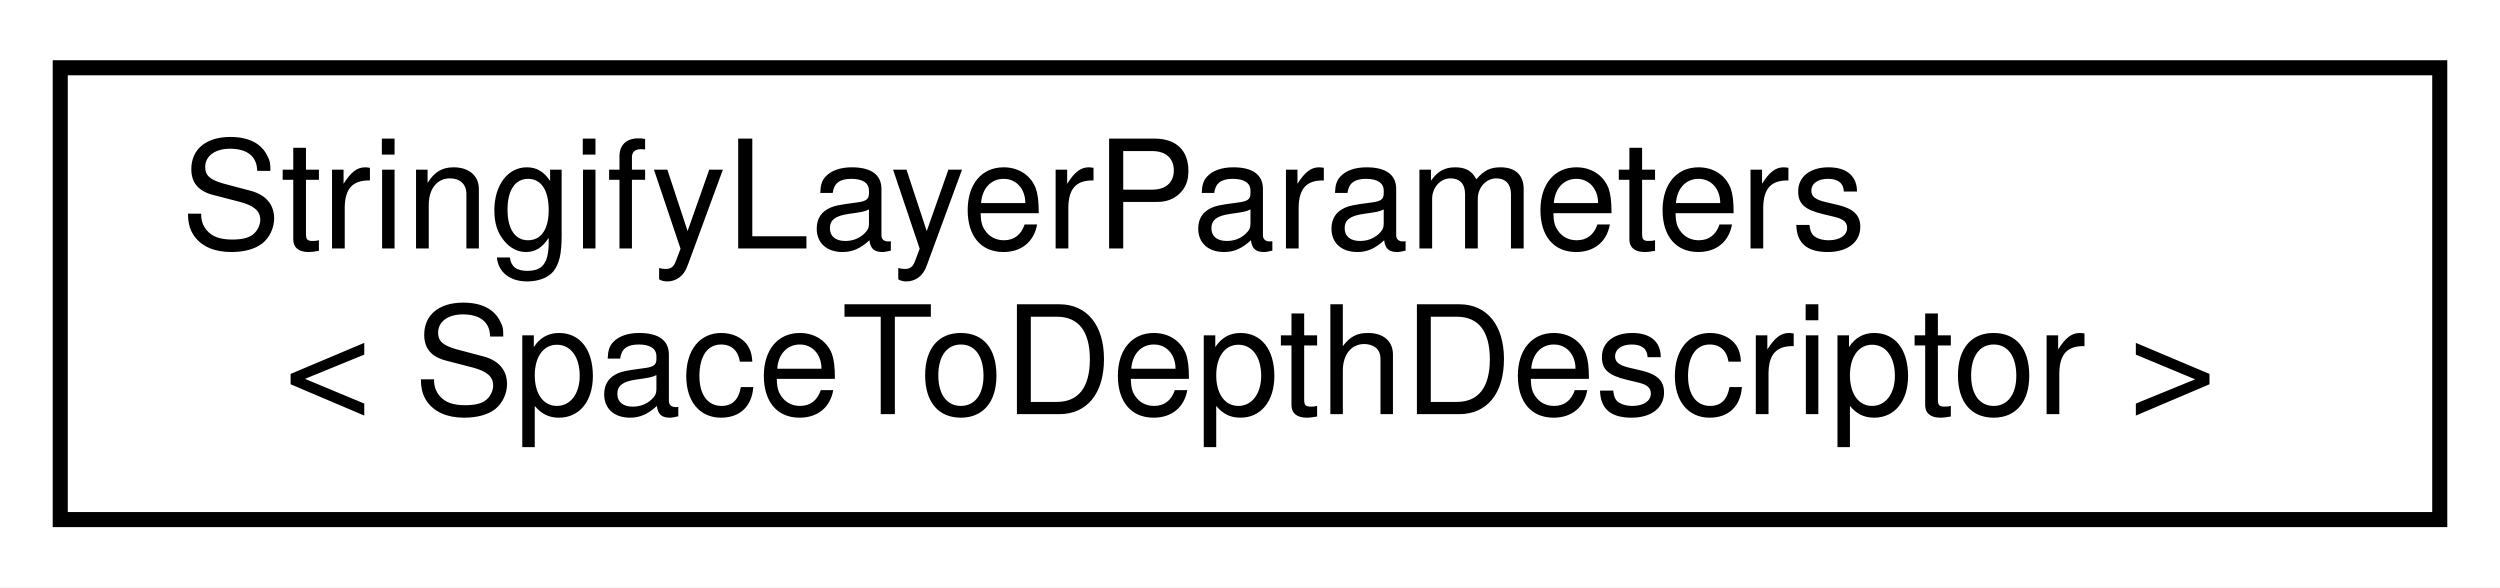
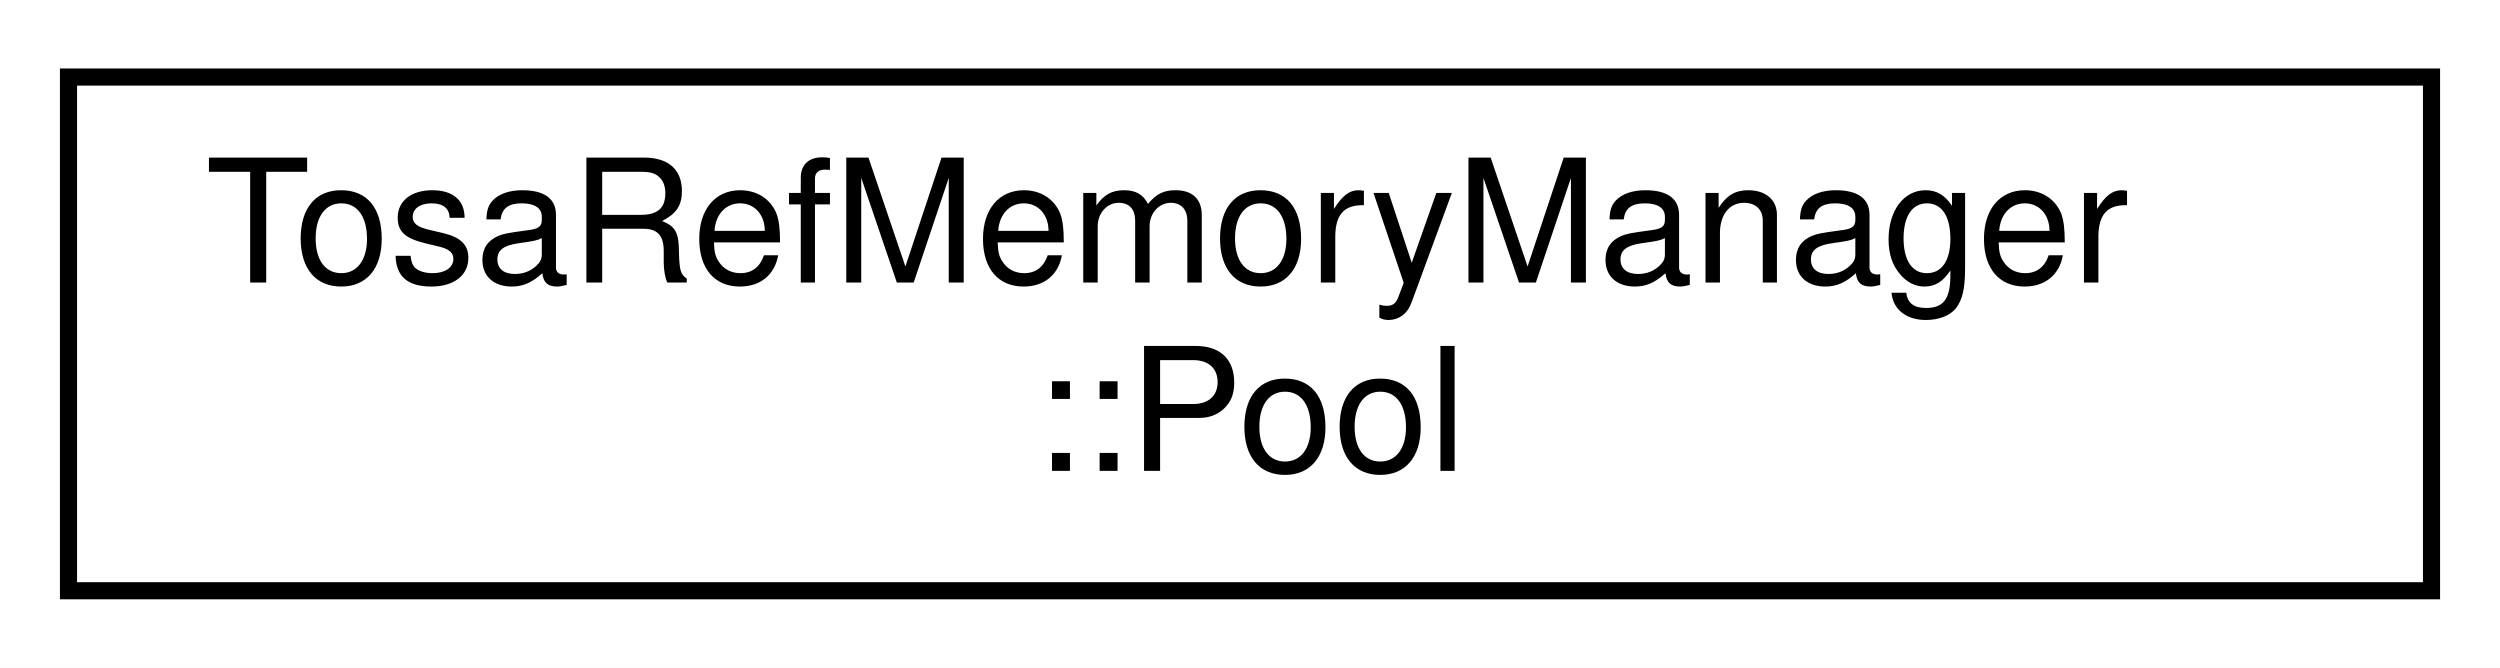
- <svg xmlns="http://www.w3.org/2000/svg" xmlns:xlink="http://www.w3.org/1999/xlink" width="166pt" height="39pt" viewBox="0.00 0.00 166.00 39.00">
+ <svg xmlns="http://www.w3.org/2000/svg" xmlns:xlink="http://www.w3.org/1999/xlink" width="146pt" height="39pt" viewBox="0.00 0.00 146.00 39.00">
  <g id="graph0" class="graph" transform="scale(1 1) rotate(0) translate(4 35)">
-     <polygon fill="white" stroke="transparent" points="-4,4 -4,-35 162,-35 162,4 -4,4" />
+     <polygon fill="white" stroke="transparent" points="-4,4 -4,-35 142,-35 142,4 -4,4" />
    <g id="node1" class="node">
      <g id="a_node1">
-         <a xlink:href="structarmnn_1_1_stringify_layer_parameters_3_01_space_to_depth_descriptor_01_4.html" target="_top" xlink:title=" ">
-           <polygon fill="white" stroke="black" points="0,-0.5 0,-30.5 158,-30.5 158,-0.5 0,-0.5" />
-           <text text-anchor="start" x="8" y="-18.5" font-family="Helvetica,sans-Serif" font-size="10.00">StringifyLayerParameters</text>
-           <text text-anchor="middle" x="79" y="-7.5" font-family="Helvetica,sans-Serif" font-size="10.00">&lt; SpaceToDepthDescriptor &gt;</text>
+         <a xlink:href="classarmnn_1_1_tosa_ref_memory_manager_1_1_pool.html" target="_top" xlink:title=" ">
+           <polygon fill="white" stroke="black" points="0,-0.5 0,-30.5 138,-30.5 138,-0.5 0,-0.5" />
+           <text text-anchor="start" x="8" y="-18.5" font-family="Helvetica,sans-Serif" font-size="10.00">TosaRefMemoryManager</text>
+           <text text-anchor="middle" x="69" y="-7.5" font-family="Helvetica,sans-Serif" font-size="10.00">::Pool</text>
        </a>
      </g>
    </g>
  </g>
</svg>
